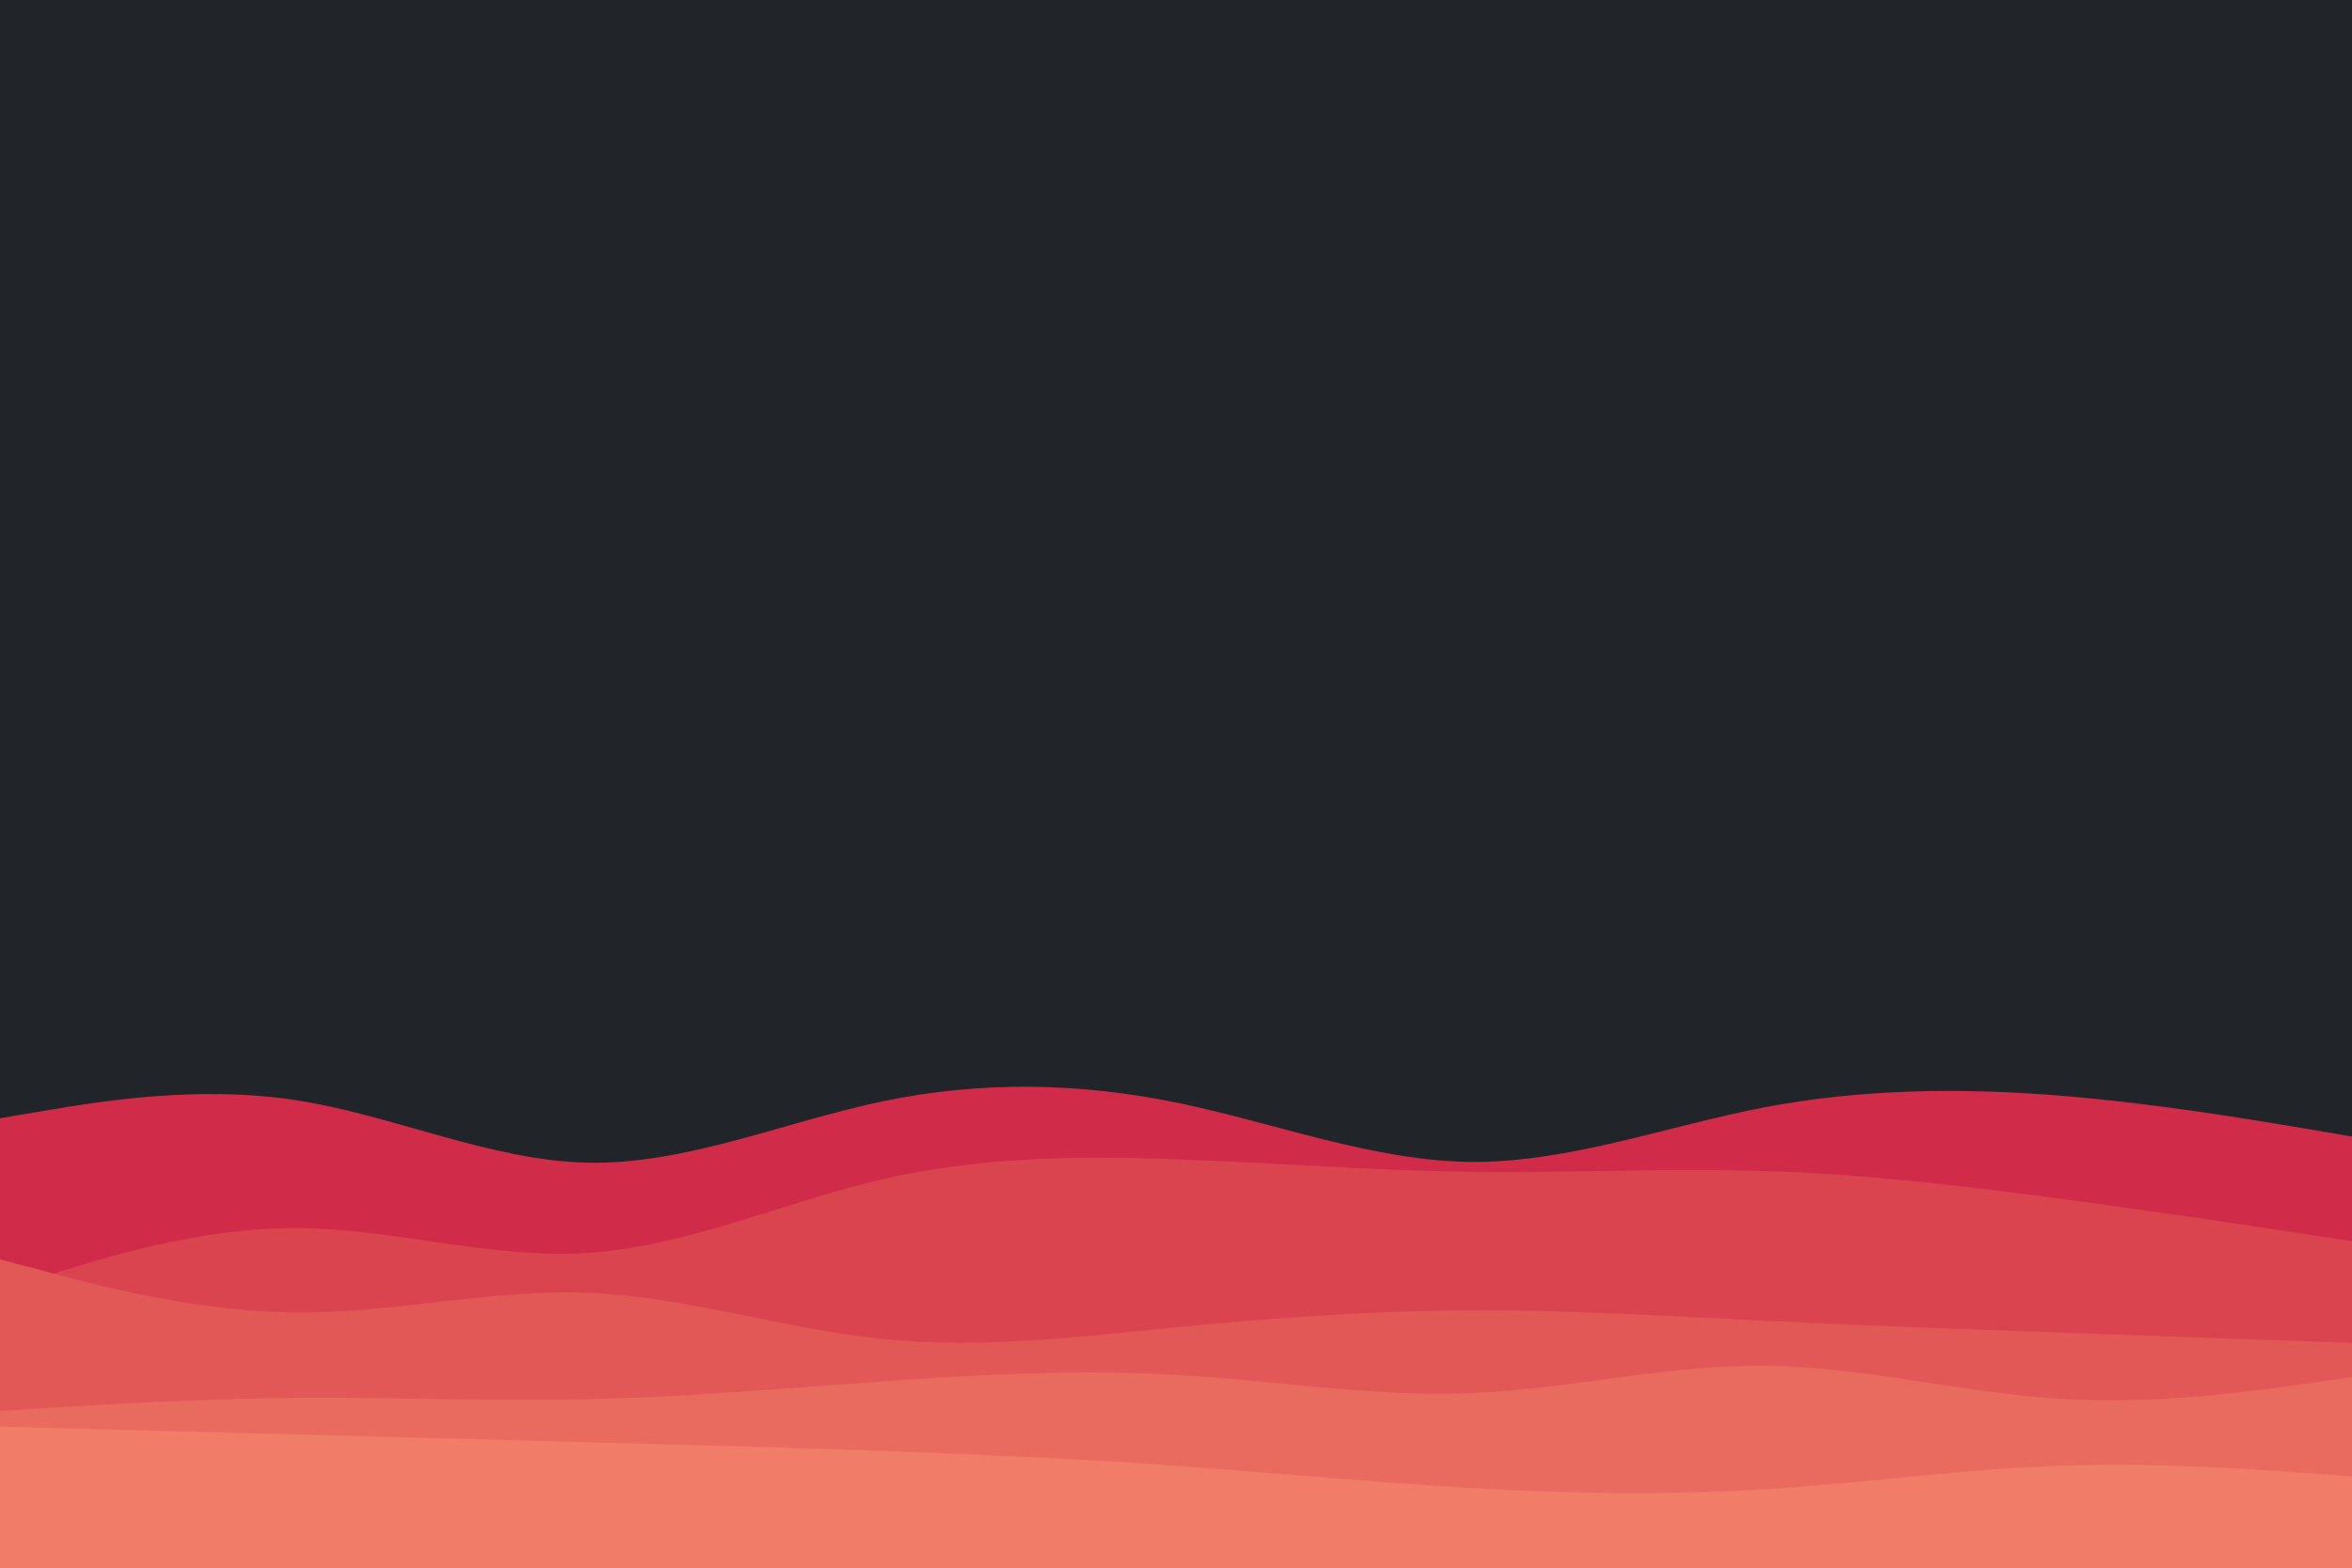
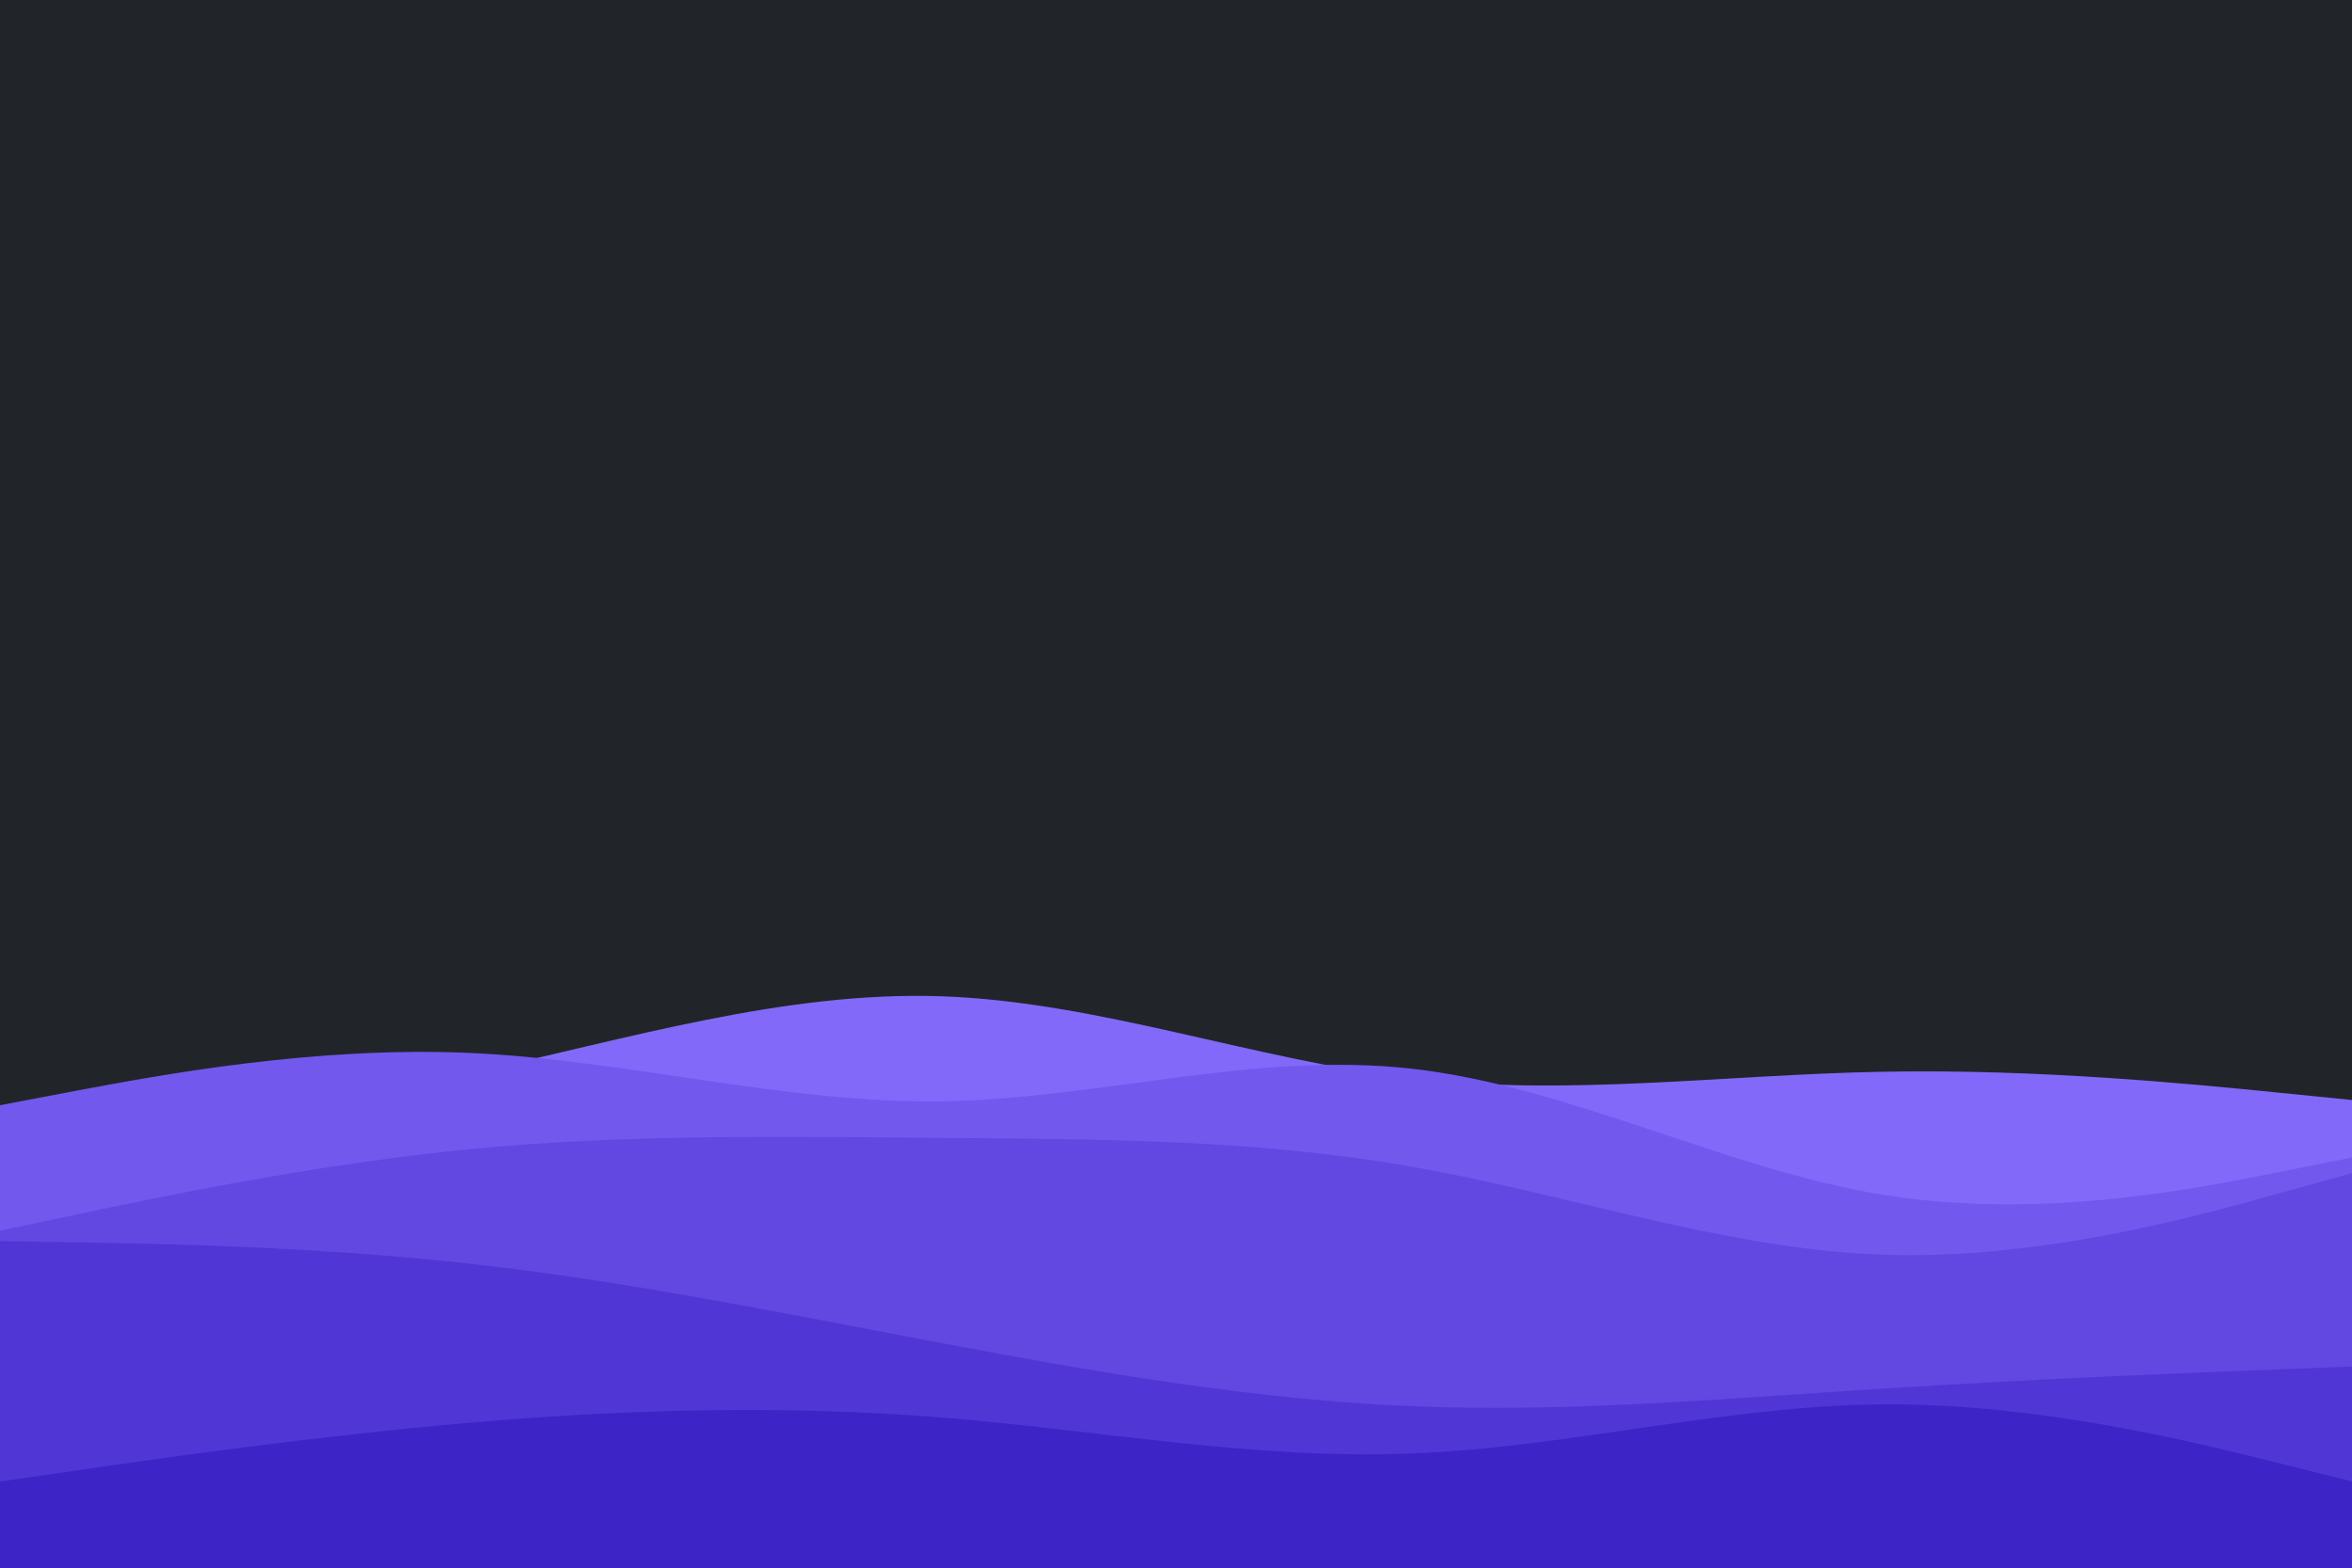
<svg xmlns="http://www.w3.org/2000/svg" id="visual" viewBox="0 0 900 600" width="900" height="600" version="1.1">
  <rect x="0" y="0" width="900" height="600" fill="#212529" />
-   <path d="M0 428L18.8 424.8C37.7 421.7 75.3 415.3 112.8 421C150.3 426.7 187.7 444.3 225.2 445C262.7 445.7 300.3 429.3 337.8 421.5C375.3 413.7 412.7 414.3 450.2 422C487.7 429.7 525.3 444.3 562.8 444.7C600.3 445 637.7 431 675.2 423.8C712.7 416.7 750.3 416.3 787.8 419.3C825.3 422.3 862.7 428.7 881.3 431.8L900 435L900 601L881.3 601C862.7 601 825.3 601 787.8 601C750.3 601 712.7 601 675.2 601C637.7 601 600.3 601 562.8 601C525.3 601 487.7 601 450.2 601C412.7 601 375.3 601 337.8 601C300.3 601 262.7 601 225.2 601C187.7 601 150.3 601 112.8 601C75.3 601 37.7 601 18.8 601L0 601Z" fill="#d02b49" />
-   <path d="M0 494L18.8 488C37.7 482 75.3 470 112.8 470C150.3 470 187.7 482 225.2 479.5C262.7 477 300.3 460 337.8 451.3C375.3 442.7 412.7 442.3 450.2 443.7C487.7 445 525.3 448 562.8 448.5C600.3 449 637.7 447 675.2 448.2C712.7 449.3 750.3 453.7 787.8 458.7C825.3 463.7 862.7 469.3 881.3 472.2L900 475L900 601L881.3 601C862.7 601 825.3 601 787.8 601C750.3 601 712.7 601 675.2 601C637.7 601 600.3 601 562.8 601C525.3 601 487.7 601 450.2 601C412.7 601 375.3 601 337.8 601C300.3 601 262.7 601 225.2 601C187.7 601 150.3 601 112.8 601C75.3 601 37.7 601 18.8 601L0 601Z" fill="#d9444f" />
-   <path d="M0 482L18.8 487C37.7 492 75.3 502 112.8 502.3C150.3 502.7 187.7 493.3 225.2 494.8C262.7 496.3 300.3 508.7 337.8 512.5C375.3 516.3 412.7 511.7 450.2 508C487.7 504.3 525.3 501.7 562.8 501.5C600.3 501.3 637.7 503.7 675.2 505.5C712.7 507.3 750.3 508.7 787.8 510C825.3 511.3 862.7 512.7 881.3 513.3L900 514L900 601L881.3 601C862.7 601 825.3 601 787.8 601C750.3 601 712.7 601 675.2 601C637.7 601 600.3 601 562.8 601C525.3 601 487.7 601 450.2 601C412.7 601 375.3 601 337.8 601C300.3 601 262.7 601 225.2 601C187.7 601 150.3 601 112.8 601C75.3 601 37.7 601 18.8 601L0 601Z" fill="#e15856" />
-   <path d="M0 540L18.8 538.8C37.7 537.7 75.3 535.3 112.8 535C150.3 534.7 187.7 536.3 225.2 535.5C262.7 534.7 300.3 531.3 337.8 528.7C375.3 526 412.7 524 450.2 526.2C487.7 528.3 525.3 534.7 562.8 533.2C600.3 531.7 637.7 522.3 675.2 522.7C712.7 523 750.3 533 787.8 535.3C825.3 537.7 862.7 532.3 881.3 529.7L900 527L900 601L881.3 601C862.7 601 825.3 601 787.8 601C750.3 601 712.7 601 675.2 601C637.7 601 600.3 601 562.8 601C525.3 601 487.7 601 450.2 601C412.7 601 375.3 601 337.8 601C300.3 601 262.7 601 225.2 601C187.7 601 150.3 601 112.8 601C75.3 601 37.7 601 18.8 601L0 601Z" fill="#e96a5e" />
-   <path d="M0 546L18.8 546.5C37.7 547 75.3 548 112.8 549C150.3 550 187.7 551 225.2 552C262.7 553 300.3 554 337.8 555.3C375.3 556.7 412.7 558.3 450.2 561C487.7 563.7 525.3 567.3 562.8 569.5C600.3 571.7 637.7 572.3 675.2 570C712.7 567.7 750.3 562.3 787.8 561C825.3 559.7 862.7 562.3 881.3 563.7L900 565L900 601L881.3 601C862.7 601 825.3 601 787.8 601C750.3 601 712.7 601 675.2 601C637.7 601 600.3 601 562.8 601C525.3 601 487.7 601 450.2 601C412.7 601 375.3 601 337.8 601C300.3 601 262.7 601 225.2 601C187.7 601 150.3 601 112.8 601C75.3 601 37.7 601 18.8 601L0 601Z" fill="#f17c67" />
+   <path d="M0 439L30 435.2C60 431.3 120 423.7 180 410.7C240 397.7 300 379.3 360 381.3C420 383.3 480 405.7 540 412.7C600 419.7 660 411.3 720 410.2C780 409 840 415 870 418L900 421L900 601L870 601C840 601 780 601 720 601C660 601 600 601 540 601C480 601 420 601 360 601C300 601 240 601 180 601C120 601 60 601 30 601L0 601Z" fill="#8369fa" />
+   <path d="M0 423L30 417.3C60 411.7 120 400.3 180 403C240 405.7 300 422.3 360 421.5C420 420.7 480 402.3 540 409C600 415.7 660 447.3 720 457.2C780 467 840 455 870 449L900 443L900 601L870 601C840 601 780 601 720 601C660 601 600 601 540 601C480 601 420 601 360 601C300 601 240 601 180 601C120 601 60 601 30 601L0 601Z" fill="#7358ee" />
+   <path d="M0 471L30 464.7C60 458.3 120 445.7 180 439.8C240 434 300 435 360 435.5C420 436 480 436 540 446.5C600 457 660 478 720 480.2C780 482.3 840 465.7 870 457.3L900 449L900 601L870 601C840 601 780 601 720 601C660 601 600 601 540 601C480 601 420 601 360 601C300 601 240 601 180 601C120 601 60 601 30 601L0 601Z" fill="#6247e1" />
+   <path d="M0 475L30 475.5C60 476 120 477 180 483.7C240 490.3 300 502.7 360 514C420 525.3 480 535.7 540 538.2C600 540.7 660 535.3 720 531.5C780 527.7 840 525.3 870 524.2L900 523L900 601L870 601C840 601 780 601 720 601C660 601 600 601 540 601C480 601 420 601 360 601C300 601 240 601 180 601C120 601 60 601 30 601L0 601Z" fill="#5036d4" />
+   <path d="M0 567L30 562.7C60 558.3 120 549.7 180 544.5C240 539.3 300 537.7 360 542.5C420 547.3 480 558.7 540 556.3C600 554 660 538 720 537.5C780 537 840 552 870 559.5L900 567L900 601L870 601C840 601 780 601 720 601C660 601 600 601 540 601C480 601 420 601 360 601C300 601 240 601 180 601C120 601 60 601 30 601L0 601Z" fill="#3d24c7" />
</svg>
